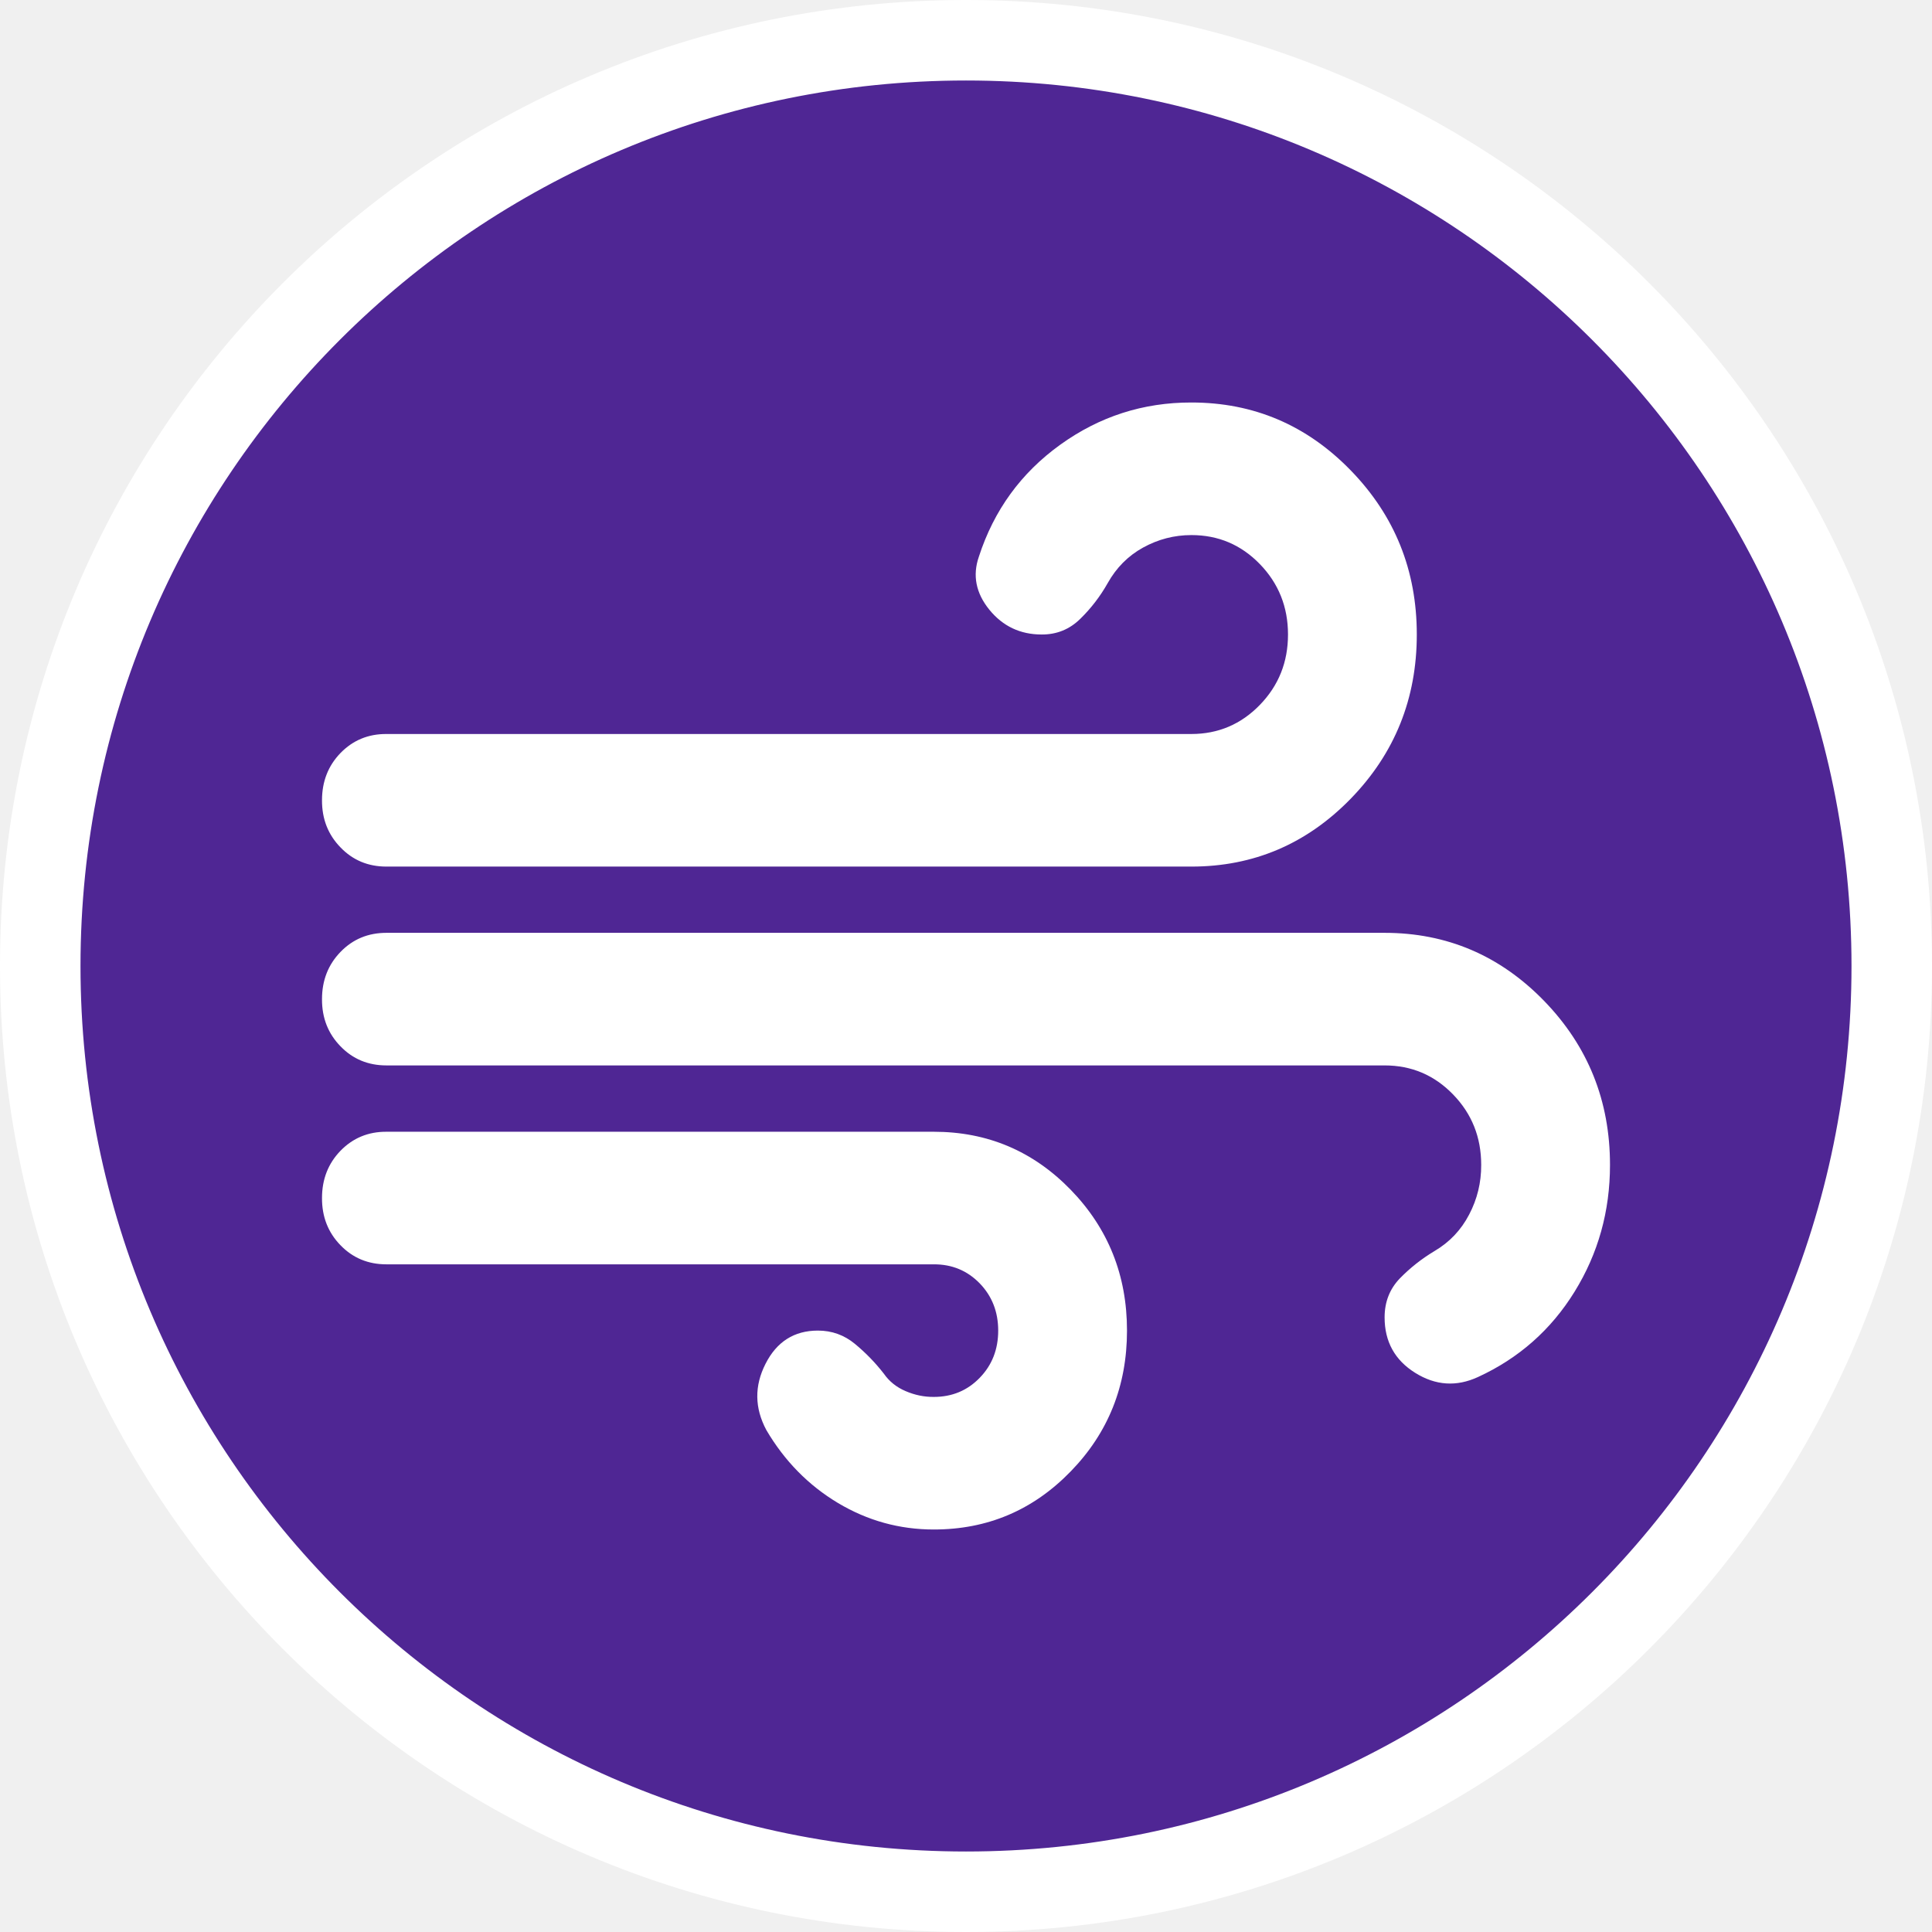
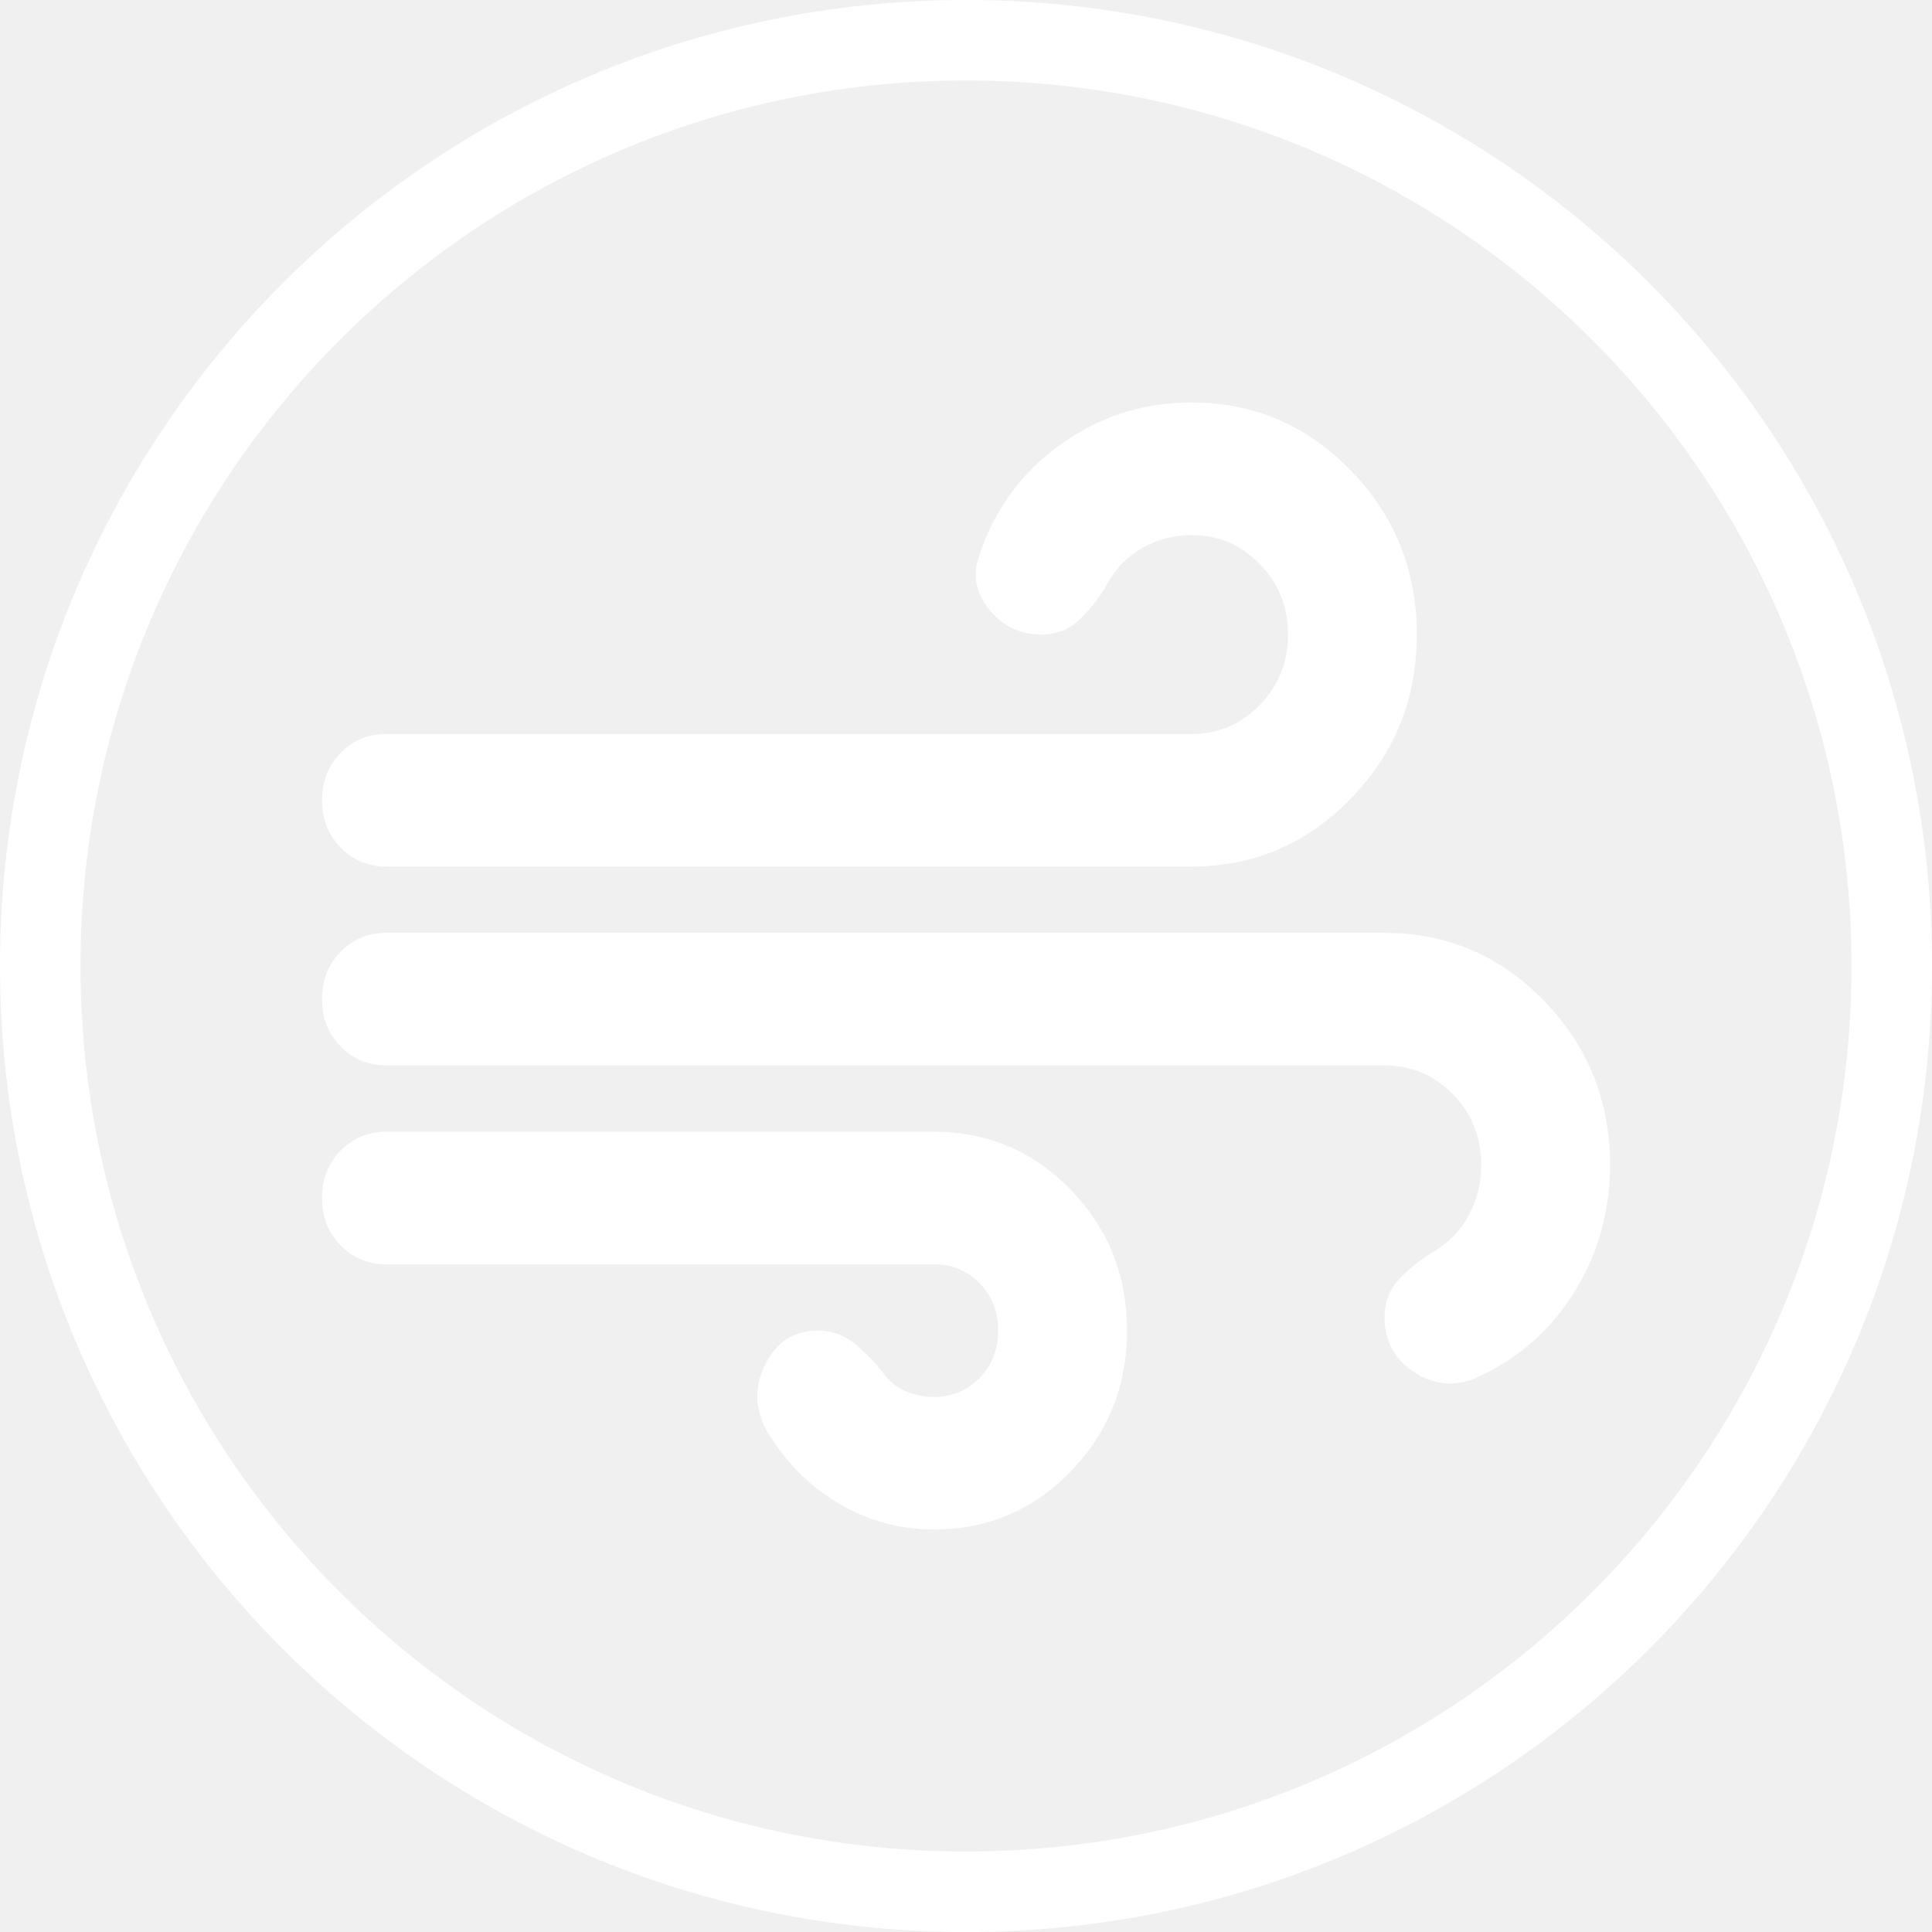
<svg xmlns="http://www.w3.org/2000/svg" width="24" height="24" viewBox="0 0 24 24" fill="none">
-   <circle cx="12" cy="12" r="11.5" fill="#4F2694" stroke="white" />
+   <circle cx="12" cy="12" r="11.5" fill="transparent" stroke="white" />
  <path d="M11.6 19C11.173 19 10.777 18.89 10.41 18.671C10.043 18.451 9.746 18.149 9.52 17.765C9.373 17.49 9.37 17.216 9.51 16.941C9.649 16.667 9.866 16.529 10.16 16.529C10.333 16.529 10.487 16.584 10.62 16.694C10.753 16.804 10.873 16.927 10.98 17.065C11.047 17.161 11.137 17.233 11.25 17.281C11.364 17.33 11.48 17.354 11.6 17.353C11.827 17.353 12.017 17.274 12.17 17.116C12.324 16.958 12.4 16.762 12.4 16.529C12.4 16.296 12.323 16.1 12.17 15.942C12.016 15.784 11.826 15.705 11.6 15.706H4.8C4.573 15.706 4.383 15.627 4.23 15.469C4.076 15.311 3.999 15.115 4 14.882C4 14.649 4.077 14.453 4.23 14.295C4.384 14.137 4.574 14.058 4.8 14.059H11.6C12.267 14.059 12.833 14.299 13.3 14.779C13.767 15.26 14 15.843 14 16.529C14 17.216 13.767 17.799 13.3 18.279C12.833 18.76 12.267 19 11.6 19ZM4.8 10.765C4.573 10.765 4.383 10.686 4.23 10.527C4.076 10.369 3.999 10.174 4 9.941C4 9.708 4.077 9.512 4.23 9.354C4.384 9.196 4.574 9.117 4.8 9.118H14.8C15.133 9.118 15.417 8.997 15.65 8.757C15.884 8.516 16 8.225 16 7.882C16 7.539 15.883 7.247 15.65 7.007C15.416 6.766 15.133 6.647 14.8 6.647C14.587 6.647 14.387 6.699 14.2 6.802C14.013 6.905 13.867 7.053 13.76 7.244C13.667 7.409 13.553 7.557 13.42 7.687C13.287 7.818 13.127 7.883 12.94 7.882C12.673 7.882 12.457 7.779 12.29 7.574C12.123 7.368 12.079 7.148 12.16 6.915C12.347 6.338 12.684 5.875 13.17 5.525C13.657 5.174 14.2 4.999 14.8 5C15.573 5 16.233 5.281 16.78 5.844C17.327 6.407 17.6 7.086 17.6 7.882C17.6 8.678 17.327 9.358 16.78 9.921C16.233 10.483 15.573 10.765 14.8 10.765H4.8ZM18.36 17.106C18.093 17.229 17.833 17.212 17.58 17.054C17.327 16.896 17.2 16.666 17.2 16.365C17.2 16.172 17.264 16.011 17.39 15.88C17.517 15.75 17.66 15.637 17.82 15.541C18.007 15.431 18.15 15.28 18.25 15.088C18.351 14.896 18.401 14.69 18.4 14.471C18.4 14.127 18.284 13.836 18.05 13.595C17.817 13.355 17.534 13.235 17.2 13.235H4.8C4.573 13.235 4.383 13.156 4.23 12.998C4.076 12.84 3.999 12.645 4 12.412C4 12.178 4.077 11.983 4.23 11.825C4.384 11.666 4.574 11.588 4.8 11.588H17.2C17.973 11.588 18.633 11.87 19.18 12.432C19.727 12.995 20 13.675 20 14.471C20 15.047 19.853 15.572 19.56 16.046C19.267 16.52 18.867 16.873 18.36 17.106Z" fill="white" />
</svg>
